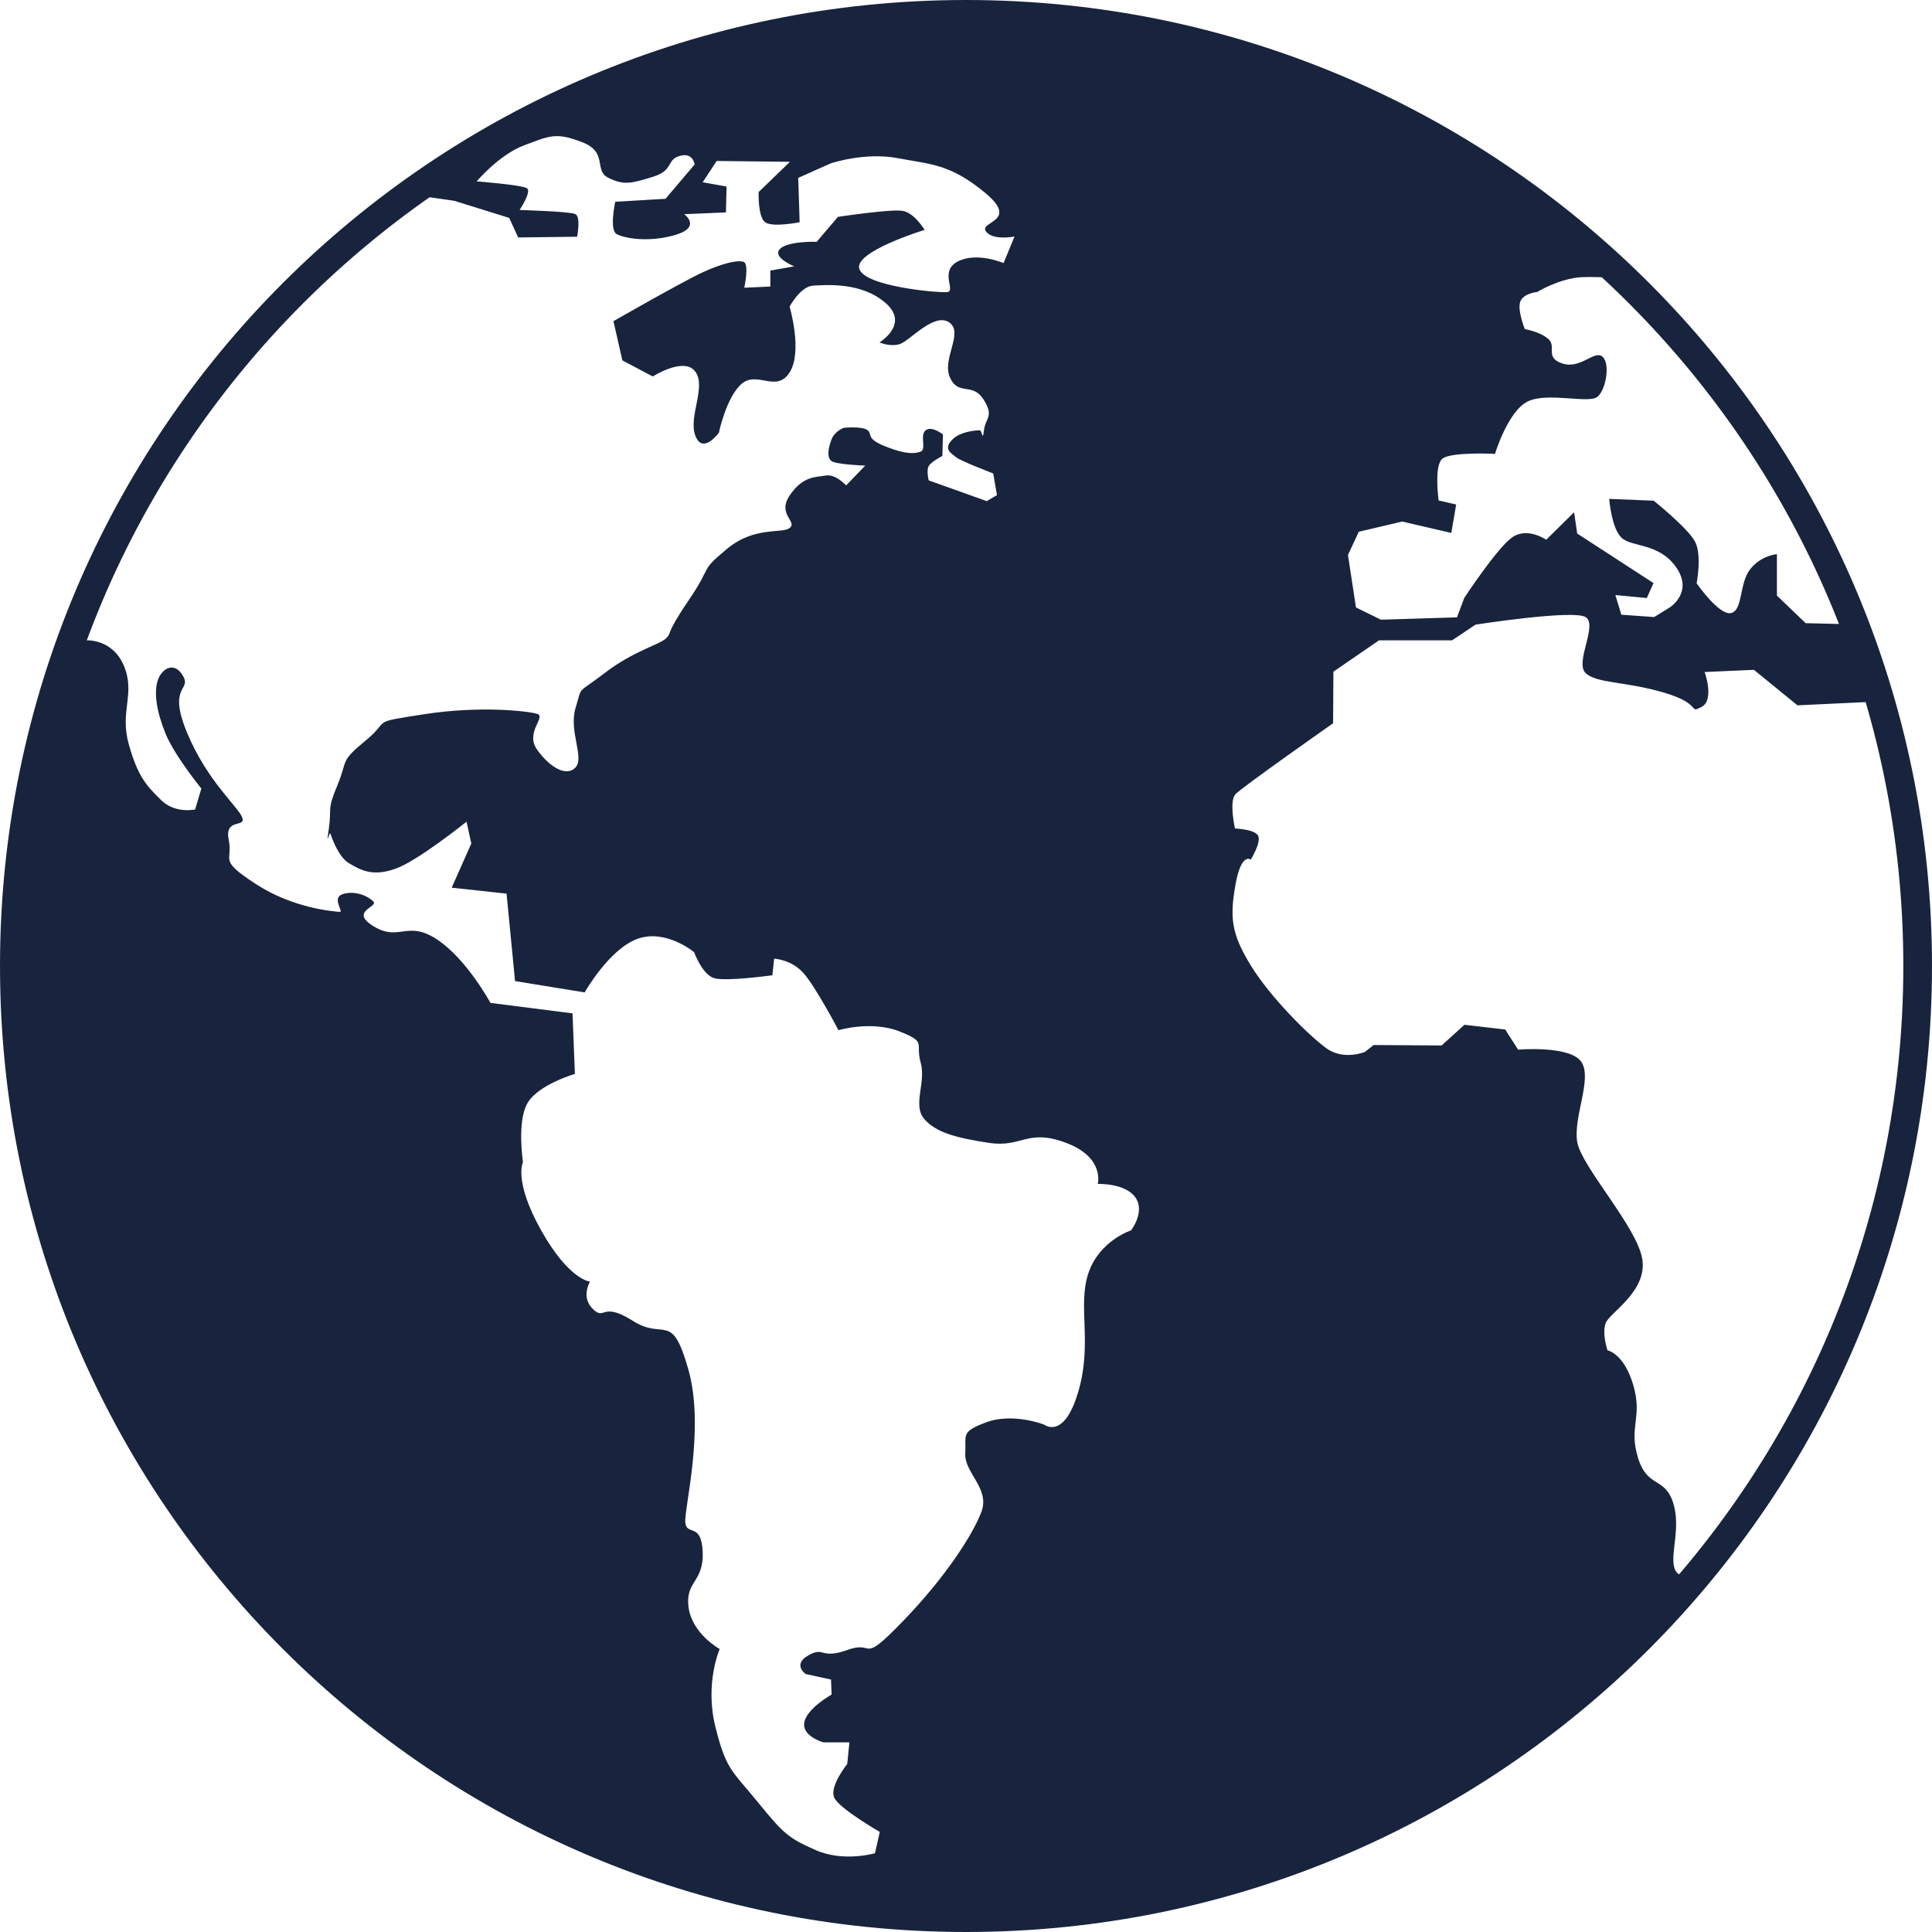
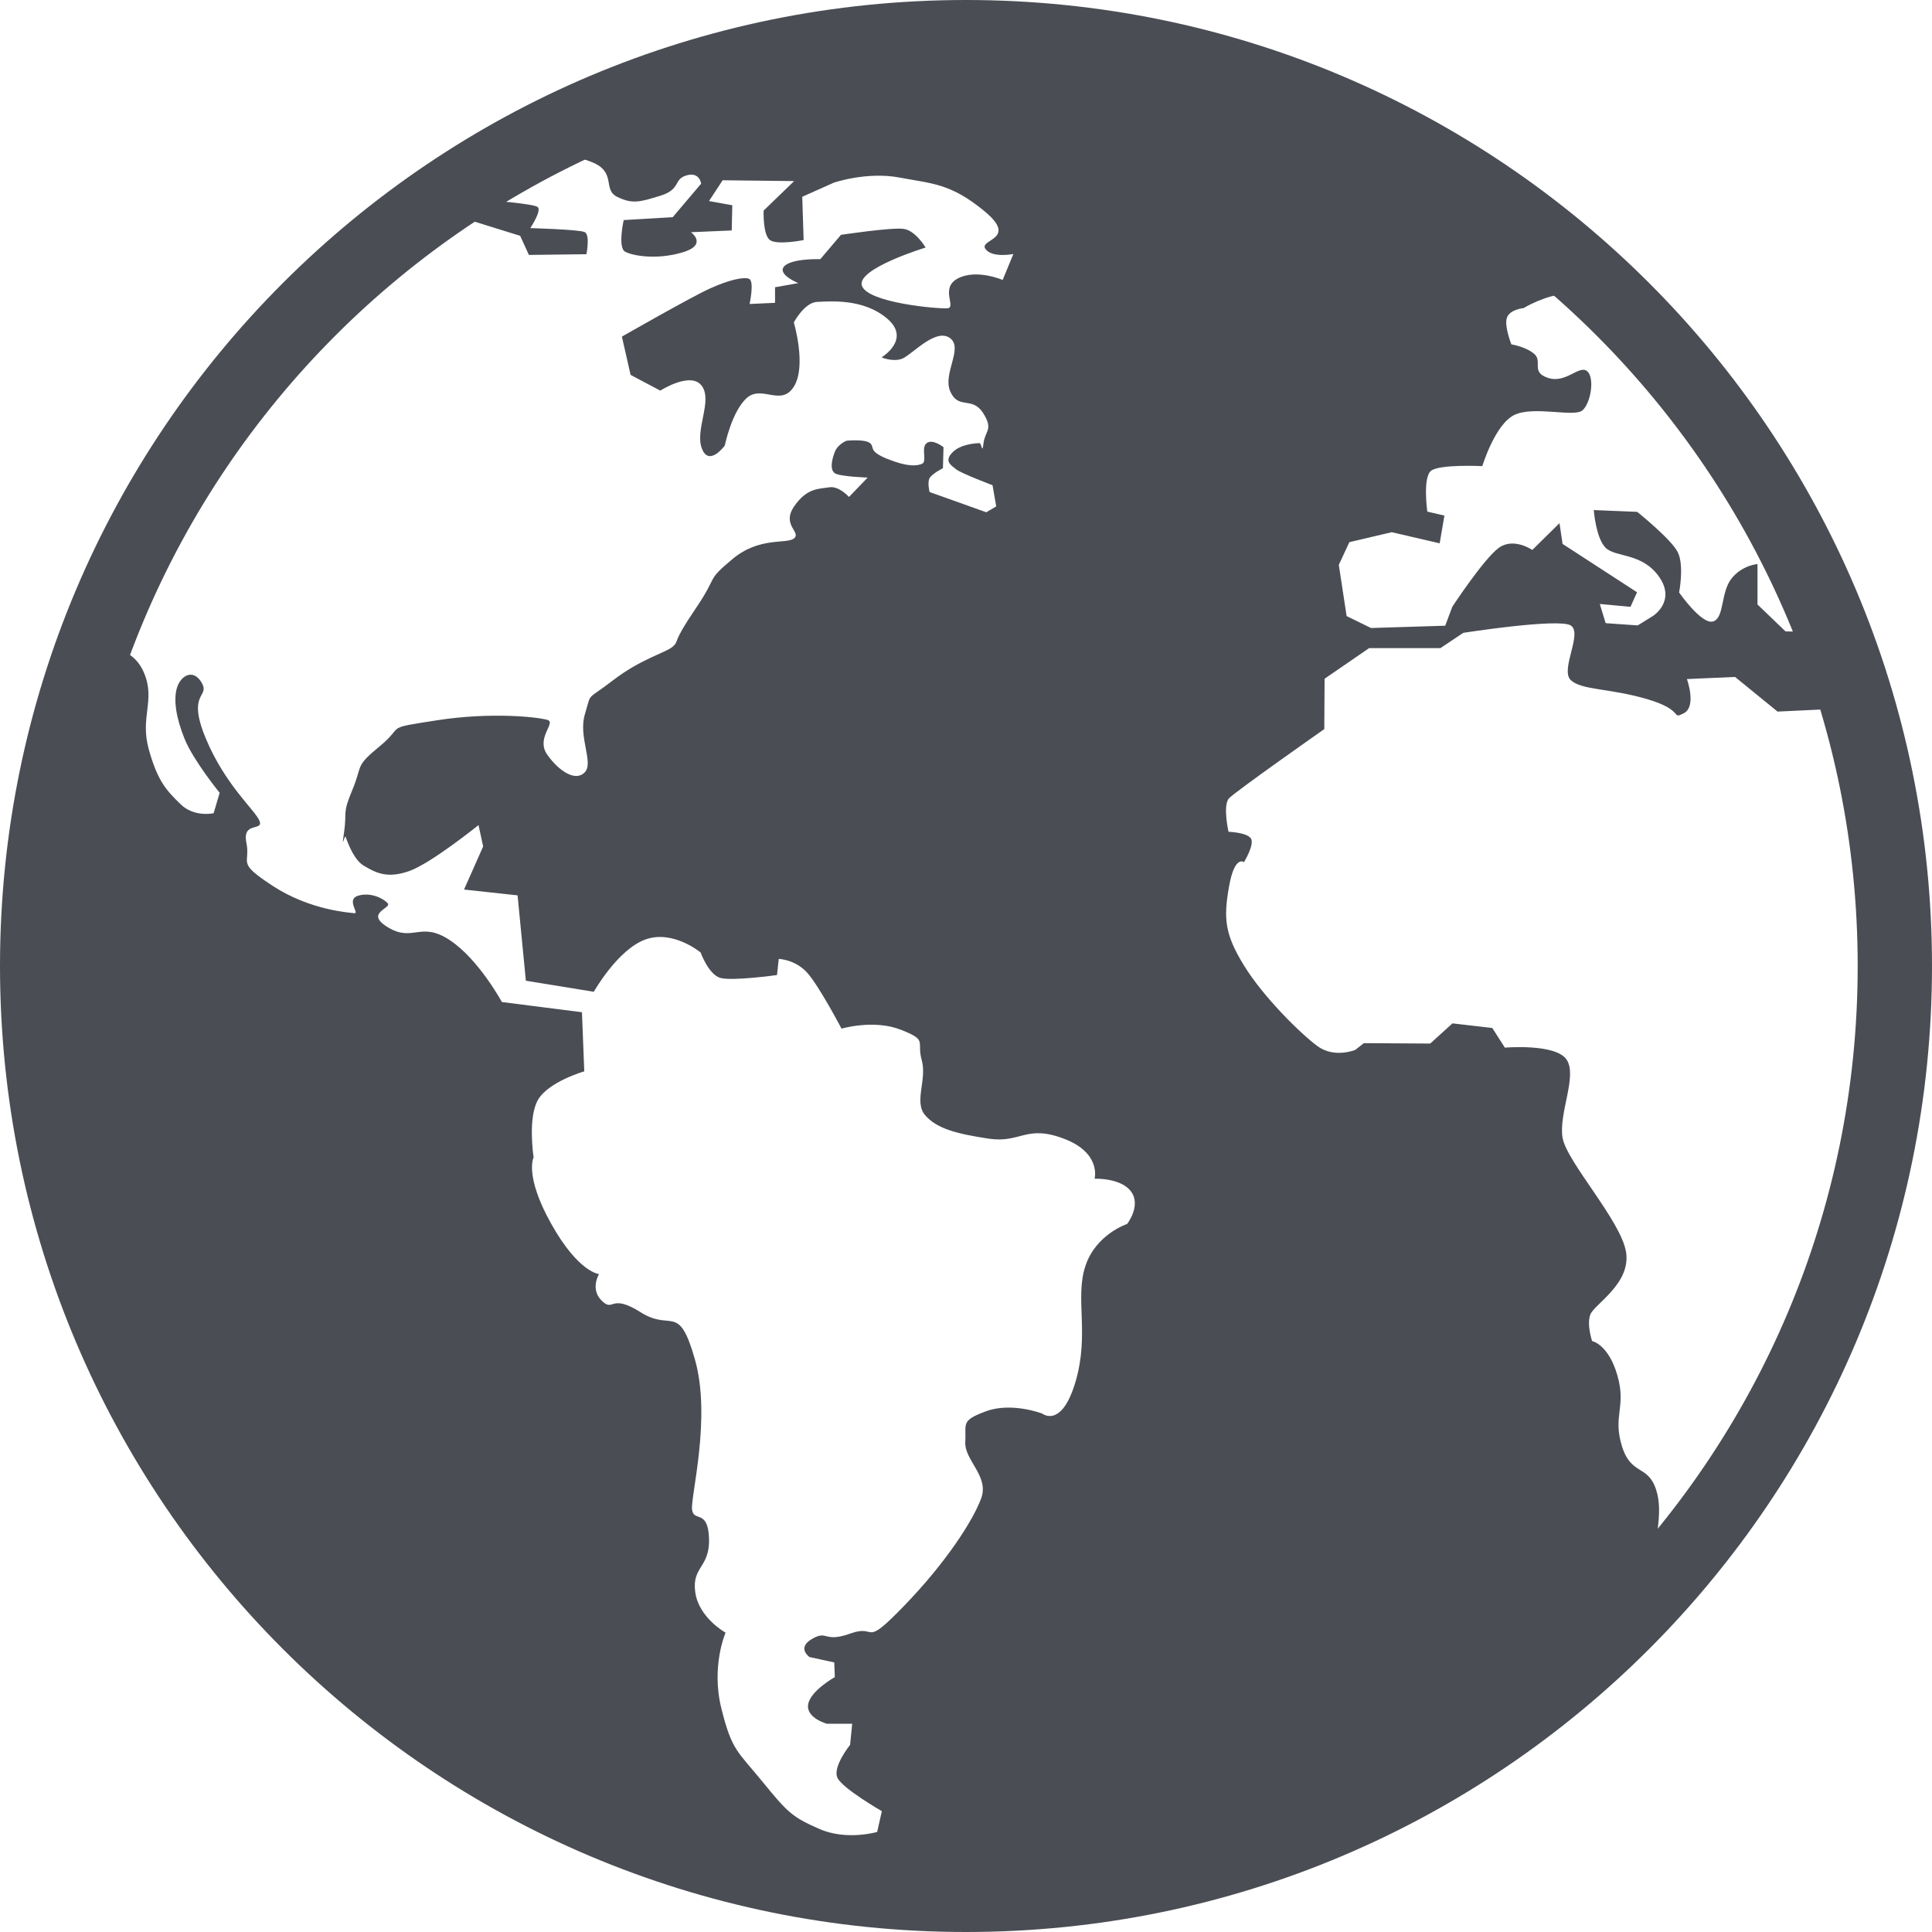
- <svg xmlns="http://www.w3.org/2000/svg" width="539px" height="539px" viewBox="0 0 539 539" version="1.1">
+ <svg xmlns="http://www.w3.org/2000/svg" width="208px" height="208px" viewBox="0 0 208 208" version="1.1">
  <defs />
  <g id="Page-1" stroke="none" stroke-width="1" fill="none" fill-rule="evenodd">
    <g id="globe" transform="translate(4, 4)">
-       <path d="M265.5,531 C412.132,531 531,412.132 531,265.5 C531,118.868 412.132,0 265.5,0 C118.868,0 0,118.868 0,265.5 C0,412.132 118.868,531 265.5,531 Z" id="Oval-2" stroke="#18243D" stroke-width="8" />
-       <path d="M448.981,73.601 C401.308,28.007 336.675,0 265.5,0 C207.472,0 153.793,18.616 110.107,50.201 L122.719,52.018 L138.062,56.789 L140.564,62.248 L157.006,62.045 C157.006,62.045 158.118,56.471 156.5,55.719 C154.882,54.967 140.951,54.584 140.951,54.584 C140.951,54.584 144.401,49.447 143.01,48.518 C141.618,47.589 128.986,46.596 128.986,46.596 C128.986,46.596 135.288,39.114 142.307,36.51 C149.325,33.905 151.063,32.805 158.428,35.67 C165.793,38.535 161.483,43.536 165.785,45.643 C170.087,47.75 172.206,47.162 178.143,45.326 C184.079,43.491 181.806,40.637 185.594,39.518 C189.382,38.398 189.793,41.883 189.793,41.883 L181.666,51.461 L167.652,52.285 C167.652,52.285 165.91,60.132 168.037,61.307 C170.164,62.481 176.96,63.733 184.41,61.539 C191.861,59.345 186.885,55.756 186.885,55.756 L198.533,55.256 L198.697,48.045 L192.043,46.846 L195.936,40.908 L216.375,41.143 L207.652,49.572 C207.652,49.572 207.384,56.471 209.457,57.998 C211.53,59.525 219.088,57.998 219.088,57.998 L218.695,45.623 L227.752,41.58 C227.752,41.58 237.243,38.371 246.443,40.121 C255.644,41.871 261.069,41.703 270.805,49.768 C280.541,57.832 269.176,57.738 271.025,60.482 C272.875,63.227 279.039,61.986 279.039,61.986 L275.98,69.404 C275.98,69.404 268.587,66.192 263.24,68.932 C257.894,71.671 262.896,77.286 260.186,77.498 C257.475,77.71 237.507,75.949 235.76,71.084 C234.013,66.219 253.953,60.141 253.953,60.141 C253.953,60.141 251.129,55.321 247.732,54.811 C244.336,54.3 229.764,56.504 229.764,56.504 L223.855,63.457 C223.855,63.457 215.66,63.193 213.537,65.506 C211.414,67.819 217.57,70.307 217.57,70.307 L210.918,71.486 L210.918,75.941 L203.641,76.27 C203.641,76.27 205.081,69.686 203.48,69.072 C201.88,68.459 197.685,69.4 192.213,71.889 C186.741,74.378 167.141,85.604 167.141,85.604 L169.629,96.537 L178.111,101.035 C178.111,101.035 186.909,95.395 190.006,99.705 C193.102,104.015 187.958,112.262 190.006,117.59 C192.054,122.918 196.553,116.738 196.553,116.738 C196.553,116.738 198.605,106.761 202.934,103.062 C207.262,99.364 212.677,105.725 216.326,99.844 C219.975,93.963 216.287,81.541 216.287,81.541 C216.287,81.541 219.322,75.813 222.961,75.672 C226.599,75.531 236.186,74.604 243.035,80.506 C249.885,86.407 241.363,91.527 241.363,91.527 C241.363,91.527 244.226,92.809 246.955,92.02 C249.684,91.23 256.535,83.112 260.77,85.912 C265.004,88.712 258.695,96.105 261.021,101.32 C263.348,106.535 267.247,102.574 270.348,107.379 C273.448,112.184 270.937,112.498 270.512,116.027 C270.086,119.557 270.042,116.006 269.303,116.038 C267.44,116.119 263.868,116.542 261.814,118.512 C258.946,121.262 261.395,122.43 262.689,123.529 C263.984,124.628 273.086,128.078 273.086,128.078 L274.139,134.125 L271.295,135.807 L255.094,130.02 C255.094,130.02 254.39,127.294 255.094,126.037 C255.798,124.781 258.908,123.211 258.908,123.211 L259.072,117.203 C259.072,117.203 255.968,114.718 254.256,116.041 C252.544,117.364 254.496,121.326 252.918,121.961 C251.34,122.596 248.792,122.861 243.035,120.556 C237.279,118.25 239.556,117.114 237.992,115.982 C236.428,114.851 231.408,115.35 231.408,115.35 C231.408,115.35 228.854,116.246 227.949,118.67 C227.044,121.094 226.634,123.607 227.949,124.613 C229.265,125.619 237.391,125.891 237.391,125.891 L232.053,131.43 C232.053,131.43 229.183,128.187 226.354,128.674 C223.524,129.16 220.044,128.767 216.375,134.125 C212.706,139.483 218.465,141.459 216.375,143.244 C214.285,145.029 206.589,142.655 198.775,149.16 C190.962,155.665 194.946,153.471 188.105,163.507 C181.265,173.542 183.629,172.405 181.736,174.158 C179.843,175.912 172.753,177.587 164.67,183.789 C156.587,189.992 158.592,186.947 156.588,193.455 C154.584,199.963 159.142,207.296 156.568,210.096 C153.995,212.896 149.285,209.96 145.842,205.148 C142.398,200.337 148.454,195.973 145.885,195.168 C143.315,194.363 129.882,192.837 114.281,195.266 C98.681,197.694 105.31,196.615 97.99,202.623 C90.67,208.631 93.119,207.919 90.121,215.096 C87.123,222.272 88.601,221.166 87.744,227.152 C86.887,233.138 87.895,227.72 88.189,228.587 C88.963,230.871 90.725,235.237 93.312,236.795 C96.883,238.945 100.124,240.554 106.355,238.359 C112.587,236.164 126.16,225.225 126.16,225.225 L127.486,231.334 L122.02,243.65 L137.324,245.309 L139.693,269.709 L159.113,272.867 C159.113,272.867 165.865,260.863 173.793,257.947 C181.721,255.031 189.641,261.639 189.641,261.639 C189.641,261.639 191.907,267.911 195.246,268.896 C198.585,269.882 211.482,268.084 211.482,268.084 L211.975,263.467 C211.975,263.467 216.7,263.631 220.105,267.416 C223.511,271.201 229.92,283.408 229.92,283.408 C229.92,283.408 239.114,280.664 246.918,283.738 C254.722,286.813 251.294,286.925 252.854,292.443 C254.413,297.961 250.547,304.305 253.811,308.133 C257.074,311.96 262.754,313.458 271.957,314.848 C281.16,316.238 282.598,310.745 293.448,314.848 C304.299,318.95 302.254,326.303 302.254,326.303 C302.254,326.303 309.835,325.994 312.726,330.021 C315.616,334.049 311.545,339.248 311.545,339.248 C311.545,339.248 302.608,342.137 299.604,351.324 C296.599,360.511 300.817,370.623 296.826,384.26 C292.836,397.897 287.281,393.434 287.281,393.434 C287.281,393.434 278.57,390.072 271.234,392.773 C263.899,395.475 265.595,396.252 265.297,401.531 C264.999,406.811 272.218,411.305 269.826,417.713 C267.434,424.121 259.81,435.975 247.807,448.389 C235.803,460.802 240.312,453.487 232.537,456.277 C224.762,459.068 226.057,455.217 221.521,457.822 C216.986,460.427 220.777,463.031 220.777,463.031 L227.842,464.562 L228.006,468.762 C228.006,468.762 221.049,472.639 220.385,476.549 C219.721,480.459 225.74,482.098 225.74,482.098 L232.969,482.098 L232.373,488.115 C232.373,488.115 227.272,494.439 228.76,497.549 C230.248,500.658 241.447,507.078 241.447,507.078 L240.105,513.023 C240.105,513.023 231.411,515.575 223.65,512.186 C215.889,508.796 214.557,507.528 207.391,498.734 C200.224,489.941 198.587,489.835 195.58,477.742 C192.573,465.649 196.777,456.055 196.777,456.055 C196.777,456.055 189.122,451.845 188.105,444.467 C187.088,437.088 192.372,437.521 192.043,429.031 C191.714,420.542 187.546,424.619 187.186,420.76 C186.825,416.901 192.71,394.54 188.037,378.039 C183.364,361.538 181.41,370.101 172.561,364.507 C163.711,358.913 164.901,364.575 161.424,361.217 C157.947,357.859 160.611,353.559 160.611,353.559 C160.611,353.559 154.758,353.136 146.97,339.248 C139.181,325.36 141.908,320.209 141.908,320.209 C141.908,320.209 140.145,308.874 143.184,303.711 C146.222,298.548 156.387,295.607 156.387,295.607 L155.727,278.713 L132.834,275.795 C132.834,275.795 126.192,263.515 117.881,258.064 C109.57,252.614 107.494,258.746 100.375,254.508 C93.256,250.269 101.616,249.038 100.164,247.516 C98.712,245.993 95.14,244.369 91.705,245.418 C88.27,246.467 92.153,250.574 90.699,250.406 C89.245,250.239 78.013,249.562 67.359,242.617 C56.706,235.672 61.072,236.457 59.809,230.27 C58.545,224.082 64.741,227.057 63.566,224.039 C62.392,221.021 53.856,213.966 48.242,200.543 C42.628,187.12 49.468,188.824 47.066,184.59 C44.665,180.355 41.028,182.469 39.969,185.957 C38.91,189.445 39.716,194.598 42.184,200.672 C44.651,206.746 52.172,216 52.172,216 L50.441,221.832 C50.441,221.832 44.872,223.074 40.977,219.238 C37.081,215.403 34.486,212.86 31.914,203.59 C29.342,194.32 33.824,189.595 30.59,181.805 C27.356,174.015 19.898,174.645 19.898,174.645 C19.898,174.645 19.348,171.493 19.081,166.479 C6.773,197.078 0,230.498 0,265.5 C0,412.132 118.868,531 265.5,531 C350.568,531 426.292,490.992 474.882,428.766 L470.502,433.795 C470.502,433.795 464.883,437.702 463.279,433.844 C461.676,429.986 465.124,422.334 462.738,415.117 C460.352,407.901 455.574,411.249 452.957,402.625 C450.34,394.001 454.266,391.59 451.717,382.605 C449.168,373.621 444.469,372.709 444.469,372.709 C444.469,372.709 442.857,368.013 443.969,365.104 C445.08,362.194 455.592,356.302 454.176,347.305 C452.76,338.307 437.184,321.498 436.02,314.583 C434.855,307.668 440.316,296.95 437.184,292.268 C434.051,287.585 419.529,288.838 419.529,288.838 L415.936,283.219 L404.557,281.9 L398.188,287.666 L379.229,287.549 L376.781,289.473 C376.781,289.473 370.821,291.985 365.932,288.377 C361.042,284.769 350.438,274.285 344.951,265.344 C339.465,256.402 339.072,251.945 340.682,242.808 C342.291,233.67 344.951,235.82 344.951,235.82 C344.951,235.82 347.932,230.989 347.003,229.16 C346.074,227.332 340.539,227.133 340.539,227.133 C340.539,227.133 338.822,219.563 340.682,217.569 C342.541,215.576 367.916,197.783 367.916,197.783 L368,183.387 L380.721,174.643 L401.102,174.645 L407.652,170.266 C407.652,170.266 434.806,166.031 438.34,168.148 C441.874,170.266 435.282,180.782 438.34,183.746 C441.398,186.71 449.326,186.019 460.225,189.227 C471.123,192.434 466.898,195.165 470.662,193.258 C474.426,191.351 471.564,183.482 471.564,183.482 L485.322,182.877 L497.469,192.777 L519.998,191.711 L518.161,183.703 C516.685,179.141 515.089,174.632 513.376,170.182 L499.75,169.854 L491.738,162.166 L491.738,150.613 C491.738,150.613 487.312,150.894 484.248,154.838 C481.184,158.781 482.288,166.162 478.986,167.025 C475.684,167.889 469.338,158.736 469.338,158.736 C469.338,158.736 470.859,150.881 468.908,147.131 C466.958,143.381 457.35,135.686 457.35,135.686 L444.943,135.18 C444.943,135.18 445.523,143.095 448.293,145.926 C451.063,148.757 458.765,147.286 463.631,154.277 C468.497,161.268 461.873,165.436 461.873,165.436 L457.498,168.148 L448.336,167.5 L446.664,162.016 L455.434,162.84 L457.307,158.67 L436.02,144.85 L435.15,138.916 L427.375,146.578 C427.375,146.578 422.086,142.925 417.852,145.93 C413.617,148.934 404.514,162.801 404.514,162.801 L402.475,168.232 L381.268,168.889 L374.295,165.475 L372.062,150.828 L375.08,144.352 L387.197,141.504 L400.895,144.682 L402.248,136.75 L397.357,135.615 C397.357,135.615 396.006,125.954 398.396,123.979 C400.787,122.003 413.084,122.619 413.084,122.619 C413.084,122.619 416.671,110.739 422.186,108.016 C427.7,105.292 439.235,108.708 441.667,106.705 C444.099,104.702 445.289,97.273 443.016,95.461 C440.742,93.648 436.978,99.046 431.918,97.416 C426.858,95.786 430.342,92.747 428.02,90.629 C425.697,88.511 421.395,87.816 421.395,87.816 C421.395,87.816 419.302,82.622 420.111,80.215 C420.921,77.808 424.883,77.443 424.883,77.443 C424.883,77.443 430.963,73.706 437.184,73.33 C439.406,73.196 443.998,73.349 448.981,73.601 Z" id="Combined-Shape" fill="#18243D" />
+       <g id="Page-1">
+         <g id="globehover">
+           <path d="M100,200 C155.228,200 200,155.228 200,100 C200,44.772 155.228,0 100,0 C44.772,0 0,44.772 0,100 C0,155.228 44.772,200 100,200 L100,200 Z" id="Oval-2" stroke="#4A4D54" stroke-width="8" />
+           <path d="M169.108,27.722 C151.152,10.549 126.808,0 100,0 C78.144,0 57.926,7.012 41.472,18.908 L46.222,19.592 L52.001,21.389 L52.943,23.446 L59.136,23.369 C59.136,23.369 59.555,21.27 58.945,20.986 C58.336,20.703 53.089,20.559 53.089,20.559 C53.089,20.559 54.388,18.624 53.864,18.274 C53.34,17.924 48.582,17.55 48.582,17.55 C48.582,17.55 50.956,14.732 53.599,13.751 C56.243,12.77 56.897,12.356 59.671,13.435 C62.446,14.514 60.822,16.398 62.443,17.191 C64.063,17.985 64.861,17.763 67.097,17.072 C69.333,16.381 68.477,15.306 69.903,14.884 C71.33,14.463 71.485,15.775 71.485,15.775 L68.424,19.383 L63.146,19.693 C63.146,19.693 62.49,22.649 63.291,23.091 C64.092,23.533 66.652,24.005 69.458,23.179 C72.264,22.352 70.39,21 70.39,21 L74.777,20.812 L74.839,18.096 L72.333,17.644 L73.799,15.408 L81.497,15.496 L78.212,18.671 C78.212,18.671 78.111,21.27 78.892,21.845 C79.672,22.42 82.519,21.845 82.519,21.845 L82.371,17.184 L85.782,15.661 C85.782,15.661 89.357,14.453 92.822,15.112 C96.288,15.771 98.331,15.707 101.998,18.745 C105.665,21.782 101.385,21.747 102.081,22.781 C102.778,23.814 105.099,23.347 105.099,23.347 L103.947,26.141 C103.947,26.141 101.163,24.931 99.149,25.963 C97.135,26.995 99.019,29.11 97.998,29.189 C96.977,29.269 89.456,28.606 88.798,26.774 C88.14,24.941 95.651,22.652 95.651,22.652 C95.651,22.652 94.587,20.837 93.308,20.644 C92.029,20.452 86.54,21.282 86.54,21.282 L84.315,23.901 C84.315,23.901 81.228,23.801 80.428,24.673 C79.629,25.544 81.947,26.481 81.947,26.481 L79.442,26.925 L79.442,28.603 L76.701,28.727 C76.701,28.727 77.243,26.247 76.64,26.016 C76.038,25.785 74.457,26.139 72.397,27.077 C70.336,28.014 62.953,32.242 62.953,32.242 L63.89,36.36 L67.085,38.055 C67.085,38.055 70.399,35.93 71.565,37.554 C72.732,39.177 70.794,42.283 71.565,44.29 C72.337,46.297 74.031,43.969 74.031,43.969 C74.031,43.969 74.804,40.211 76.434,38.818 C78.065,37.425 80.104,39.821 81.479,37.606 C82.853,35.391 81.464,30.712 81.464,30.712 C81.464,30.712 82.607,28.555 83.978,28.502 C85.348,28.449 88.959,28.1 91.539,30.322 C94.118,32.545 90.909,34.474 90.909,34.474 C90.909,34.474 91.987,34.956 93.015,34.659 C94.043,34.362 96.623,31.304 98.218,32.359 C99.813,33.413 97.437,36.198 98.313,38.162 C99.19,40.126 100.658,38.634 101.826,40.444 C102.994,42.254 102.048,42.372 101.888,43.701 C101.727,45.031 101.711,43.693 101.432,43.705 C100.731,43.736 99.385,43.895 98.612,44.637 C97.532,45.673 98.454,46.113 98.941,46.527 C99.429,46.941 102.857,48.24 102.857,48.24 L103.254,50.518 L102.183,51.151 L96.081,48.972 C96.081,48.972 95.815,47.945 96.081,47.472 C96.346,46.998 97.517,46.407 97.517,46.407 L97.579,44.144 C97.579,44.144 96.41,43.208 95.765,43.707 C95.12,44.205 95.856,45.697 95.261,45.936 C94.667,46.176 93.707,46.276 91.539,45.407 C89.37,44.539 90.228,44.111 89.639,43.685 C89.05,43.258 87.159,43.446 87.159,43.446 C87.159,43.446 86.197,43.784 85.857,44.697 C85.516,45.61 85.361,46.556 85.857,46.935 C86.352,47.314 89.413,47.416 89.413,47.416 L87.402,49.503 C87.402,49.503 86.321,48.282 85.256,48.465 C84.19,48.648 82.879,48.5 81.497,50.518 C80.115,52.536 82.284,53.28 81.497,53.953 C80.71,54.625 77.811,53.731 74.868,56.181 C71.925,58.631 73.426,57.805 70.85,61.584 C68.273,65.364 69.164,64.936 68.451,65.596 C67.738,66.257 65.067,66.888 62.023,69.224 C58.978,71.56 59.733,70.413 58.978,72.864 C58.224,75.316 59.94,78.077 58.971,79.132 C58.002,80.187 56.228,79.081 54.931,77.269 C53.634,75.456 55.915,73.813 54.947,73.51 C53.979,73.207 48.92,72.632 43.044,73.546 C37.168,74.461 39.665,74.055 36.908,76.318 C34.151,78.58 35.073,78.312 33.944,81.015 C32.815,83.718 33.372,83.302 33.049,85.556 C32.726,87.811 33.106,85.77 33.216,86.097 C33.508,86.957 34.171,88.601 35.146,89.188 C36.491,89.998 37.712,90.604 40.059,89.778 C42.406,88.951 47.518,84.83 47.518,84.83 L48.017,87.131 L45.958,91.77 L51.723,92.395 L52.615,101.585 L59.93,102.775 C59.93,102.775 62.473,98.254 65.459,97.155 C68.445,96.057 71.428,98.546 71.428,98.546 C71.428,98.546 72.281,100.908 73.539,101.279 C74.797,101.65 79.654,100.973 79.654,100.973 L79.84,99.234 C79.84,99.234 81.619,99.296 82.902,100.722 C84.185,102.147 86.599,106.745 86.599,106.745 C86.599,106.745 90.062,105.711 93.001,106.869 C95.94,108.027 94.649,108.07 95.237,110.148 C95.824,112.227 94.368,114.616 95.597,116.058 C96.826,117.499 98.966,118.063 102.432,118.587 C105.898,119.11 106.44,117.041 110.527,118.587 C114.613,120.132 113.843,122.901 113.843,122.901 C113.843,122.901 116.699,122.785 117.787,124.302 C118.876,125.819 117.343,127.777 117.343,127.777 C117.343,127.777 113.977,128.865 112.845,132.326 C111.713,135.786 113.302,139.594 111.799,144.731 C110.296,149.867 108.204,148.186 108.204,148.186 C108.204,148.186 104.923,146.92 102.16,147.937 C99.397,148.955 100.036,149.247 99.923,151.236 C99.811,153.224 102.53,154.917 101.629,157.331 C100.729,159.744 97.857,164.209 93.336,168.885 C88.815,173.56 90.513,170.805 87.585,171.856 C84.656,172.907 85.144,171.457 83.436,172.438 C81.727,173.419 83.155,174.4 83.155,174.4 L85.816,174.976 L85.878,176.558 C85.878,176.558 83.258,178.019 83.007,179.491 C82.757,180.964 85.025,181.581 85.025,181.581 L87.747,181.581 L87.523,183.848 C87.523,183.848 85.601,186.23 86.162,187.401 C86.722,188.572 90.941,190.99 90.941,190.99 L90.435,193.229 C90.435,193.229 87.161,194.19 84.237,192.914 C81.314,191.637 80.812,191.159 78.113,187.847 C75.414,184.535 74.797,184.495 73.665,179.941 C72.532,175.386 74.116,171.772 74.116,171.772 C74.116,171.772 71.233,170.187 70.85,167.407 C70.466,164.628 72.457,164.791 72.333,161.594 C72.208,158.396 70.639,159.932 70.503,158.478 C70.367,157.025 72.584,148.603 70.824,142.388 C69.064,136.173 68.328,139.398 64.995,137.291 C61.661,135.184 62.11,137.316 60.8,136.052 C59.49,134.787 60.494,133.167 60.494,133.167 C60.494,133.167 58.289,133.008 55.356,127.777 C52.422,122.546 53.449,120.606 53.449,120.606 C53.449,120.606 52.785,116.337 53.93,114.392 C55.074,112.447 58.903,111.34 58.903,111.34 L58.654,104.977 L50.032,103.878 C50.032,103.878 47.53,99.252 44.4,97.199 C41.269,95.147 40.487,97.456 37.806,95.86 C35.125,94.263 38.274,93.8 37.727,93.226 C37.18,92.653 35.834,92.041 34.541,92.436 C33.247,92.831 34.709,94.378 34.162,94.315 C33.614,94.252 29.383,93.997 25.371,91.381 C21.358,88.765 23.003,89.061 22.527,86.731 C22.051,84.4 24.384,85.521 23.942,84.384 C23.5,83.247 20.285,80.59 18.17,75.534 C16.056,70.478 18.632,71.12 17.727,69.525 C16.823,67.93 15.453,68.727 15.054,70.04 C14.655,71.354 14.959,73.295 15.888,75.583 C16.818,77.87 19.65,81.356 19.65,81.356 L18.999,83.553 C18.999,83.553 16.901,84.02 15.434,82.576 C13.967,81.131 12.989,80.173 12.02,76.682 C11.052,73.19 12.74,71.41 11.522,68.476 C10.304,65.542 7.495,65.779 7.495,65.779 C7.495,65.779 7.287,64.593 7.187,62.704 C2.551,74.229 0,86.817 0,100 C0,155.228 44.772,200 100,200 C132.041,200 160.562,184.931 178.863,161.494 L177.214,163.388 C177.214,163.388 175.097,164.859 174.493,163.406 C173.889,161.953 175.188,159.071 174.289,156.353 C173.391,153.635 171.591,154.896 170.605,151.648 C169.62,148.4 171.098,147.492 170.138,144.108 C169.178,140.723 167.408,140.38 167.408,140.38 C167.408,140.38 166.801,138.611 167.22,137.515 C167.639,136.42 171.598,134.2 171.064,130.812 C170.531,127.423 164.664,121.092 164.226,118.487 C163.787,115.882 165.844,111.846 164.664,110.082 C163.484,108.318 158.015,108.79 158.015,108.79 L156.661,106.674 L152.375,106.177 L149.976,108.349 L142.836,108.305 L141.914,109.029 C141.914,109.029 139.669,109.976 137.827,108.617 C135.986,107.258 131.992,103.309 129.925,99.941 C127.859,96.573 127.711,94.894 128.317,91.453 C128.923,88.011 129.925,88.821 129.925,88.821 C129.925,88.821 131.048,87.001 130.698,86.313 C130.348,85.624 128.263,85.549 128.263,85.549 C128.263,85.549 127.617,82.698 128.317,81.947 C129.017,81.196 138.575,74.495 138.575,74.495 L138.606,69.072 L143.398,65.779 L151.074,65.779 L153.541,64.13 C153.541,64.13 163.769,62.535 165.1,63.333 C166.431,64.13 163.948,68.091 165.1,69.208 C166.252,70.324 169.238,70.064 173.343,71.272 C177.447,72.48 175.856,73.508 177.274,72.79 C178.692,72.072 177.614,69.108 177.614,69.108 L182.796,68.88 L187.371,72.609 L195.856,72.208 L195.164,69.191 C194.608,67.473 194.007,65.775 193.362,64.099 L188.23,63.975 L185.212,61.079 L185.212,56.728 C185.212,56.728 183.545,56.834 182.391,58.319 C181.237,59.805 181.653,62.585 180.409,62.91 C179.165,63.235 176.775,59.788 176.775,59.788 C176.775,59.788 177.348,56.829 176.613,55.417 C175.879,54.004 172.26,51.106 172.26,51.106 L167.587,50.915 C167.587,50.915 167.805,53.896 168.849,54.963 C169.892,56.029 172.793,55.475 174.626,58.108 C176.458,60.741 173.963,62.311 173.963,62.311 L172.316,63.333 L168.865,63.089 L168.235,61.023 L171.538,61.333 L172.244,59.763 L164.226,54.557 L163.898,52.322 L160.97,55.208 C160.97,55.208 158.978,53.832 157.383,54.964 C155.788,56.096 152.359,61.319 152.359,61.319 L151.591,63.364 L143.604,63.612 L140.977,62.326 L140.137,56.809 L141.273,54.37 L145.837,53.297 L150.996,54.494 L151.506,51.507 L149.664,51.079 C149.664,51.079 149.155,47.44 150.055,46.696 C150.955,45.952 155.587,46.184 155.587,46.184 C155.587,46.184 156.938,41.71 159.015,40.684 C161.092,39.658 165.437,40.945 166.353,40.19 C167.269,39.436 167.717,36.638 166.861,35.955 C166.005,35.272 164.587,37.306 162.681,36.692 C160.775,36.077 162.087,34.933 161.213,34.135 C160.338,33.337 158.717,33.076 158.717,33.076 C158.717,33.076 157.929,31.119 158.234,30.213 C158.539,29.306 160.031,29.169 160.031,29.169 C160.031,29.169 162.321,27.761 164.664,27.62 C165.501,27.569 167.231,27.627 169.108,27.722 L169.108,27.722 Z" id="Combined-Shape" fill="#4A4D54" />
+         </g>
+       </g>
    </g>
  </g>
</svg>
